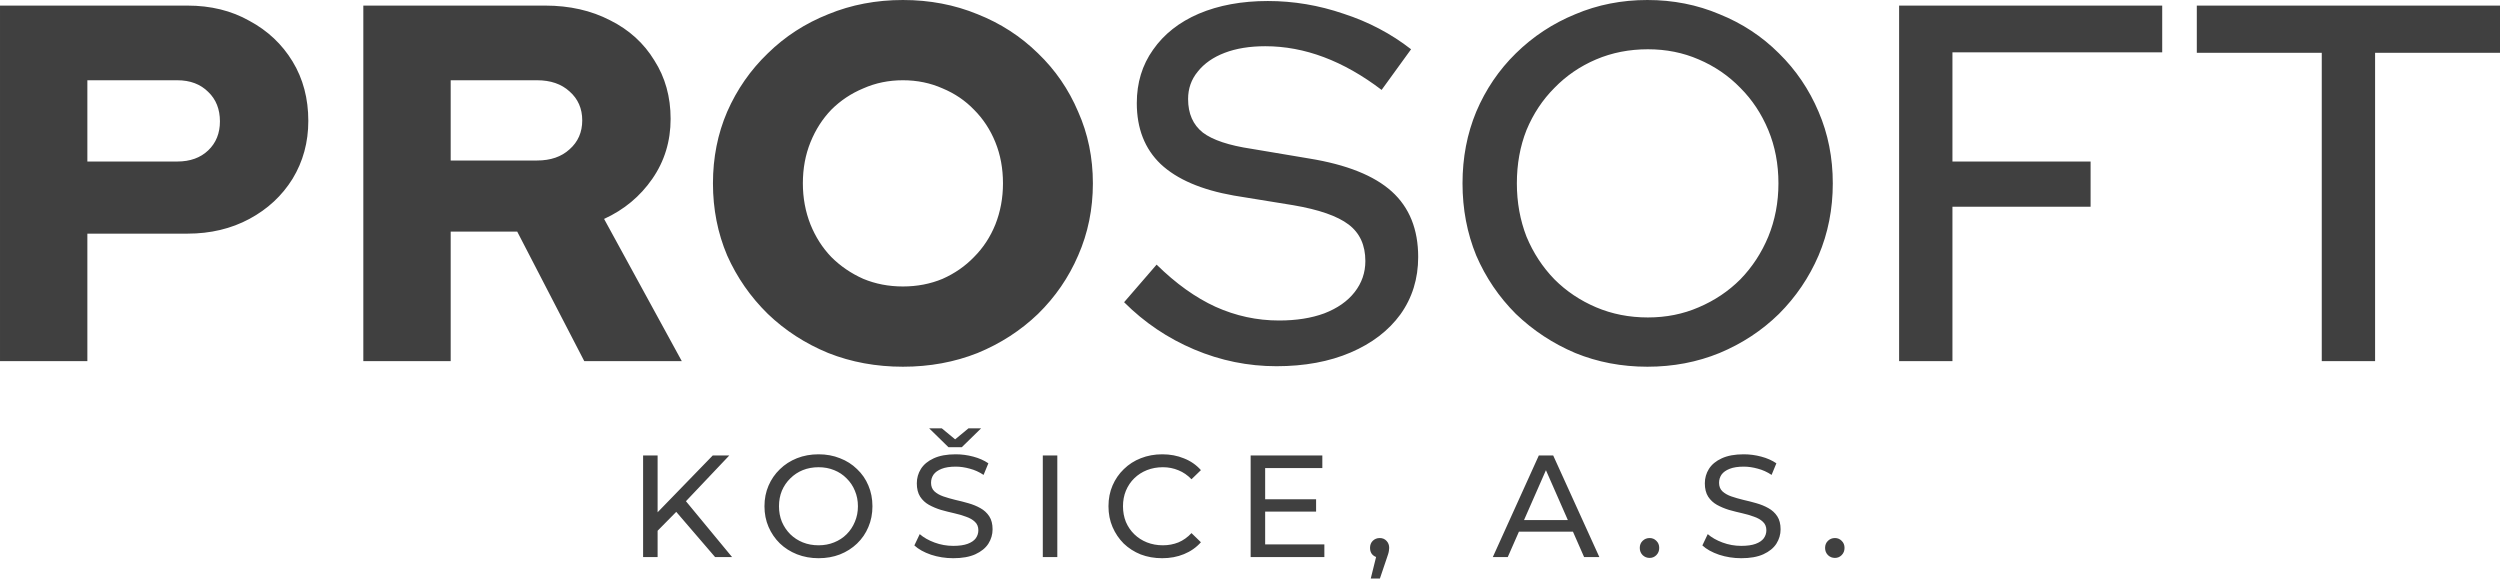
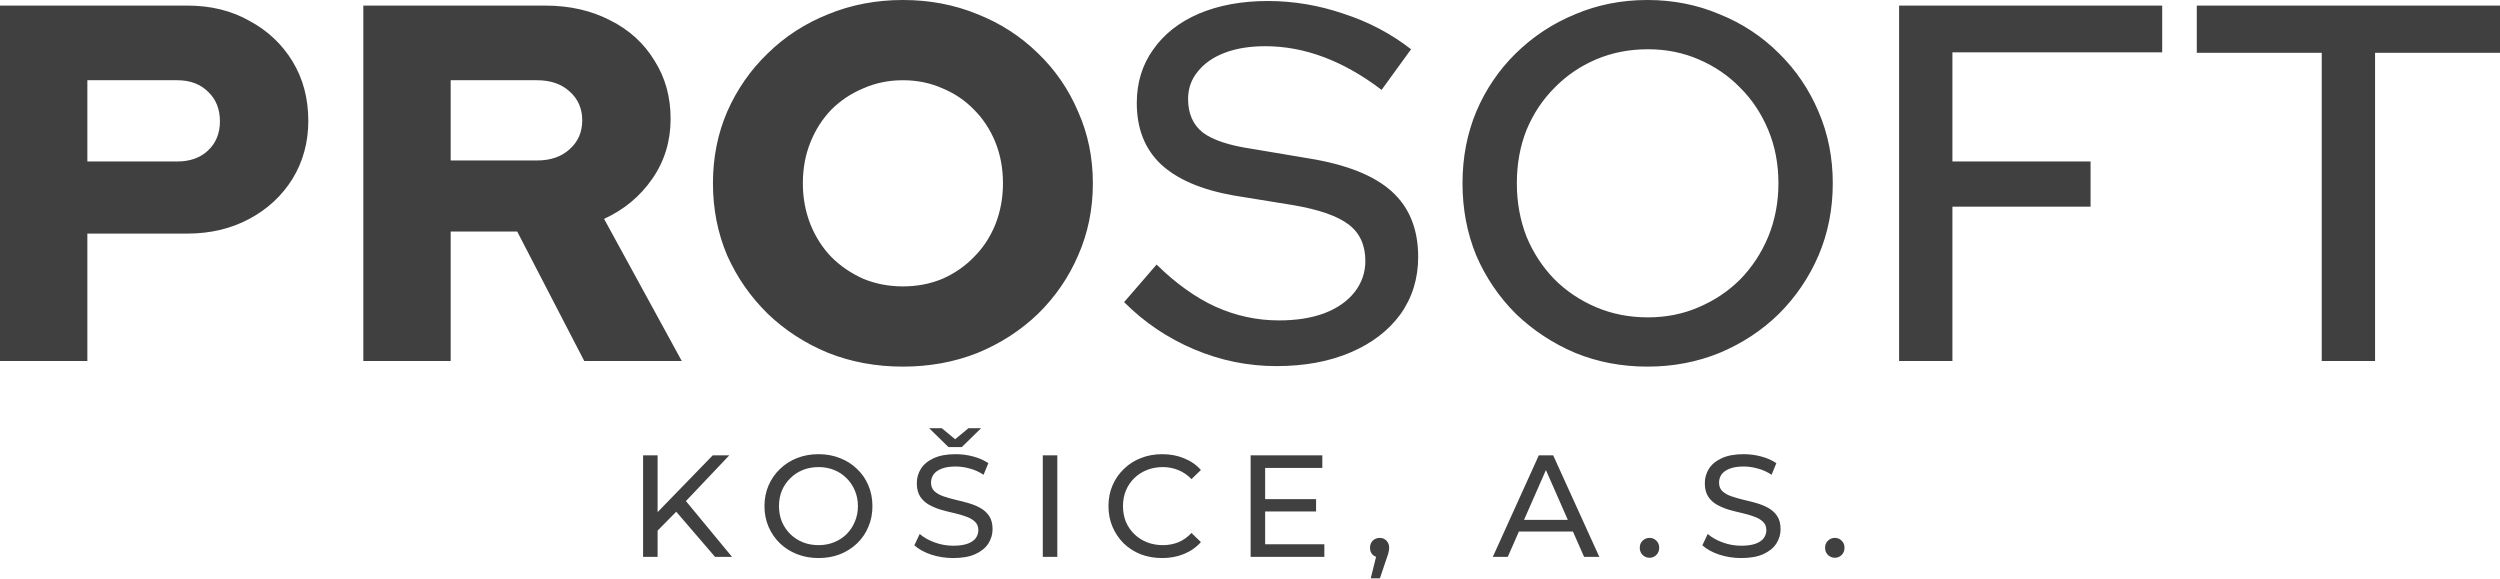
- <svg xmlns="http://www.w3.org/2000/svg" width="27.348mm" height="6.329mm" viewBox="0 0 27.348 6.329" version="1.1" id="svg5">
+ <svg xmlns="http://www.w3.org/2000/svg" width="134" height="31" viewBox="0 0 35.454 8.202" version="1.1" id="svg5">
  <defs id="defs2" />
-   <g id="layer1" transform="translate(168.1278,-129.1759)">
-     <g style="fill:#404040" id="g836" transform="matrix(0.0396875,0,0,0.0396875,-168.4585,127.4908)">
+   <g id="layer1" transform="translate(172.1807,-128.2392)">
+     <g style="fill:#404040" id="g836" transform="matrix(0.0514505,0,0,0.05143662,-172.6094,126.0552)">
      <path d="m 189.111,189.24 -0.2,-4.88 15.88,-16.36 h 4.56 l -12.28,12.96 -2.24,2.48 z m -3.52,6.76 v -28 h 4 v 28 z m 19.84,0 -11.48,-13.36 2.68,-2.96 13.48,16.32 z m 28.534,0.32 c -2.133,0 -4.12,-0.36 -5.96,-1.08 -1.813,-0.72 -3.387,-1.72 -4.72,-3 -1.333,-1.307 -2.373,-2.827 -3.12,-4.56 -0.747,-1.733 -1.12,-3.627 -1.12,-5.68 0,-2.053 0.373,-3.947 1.12,-5.68 0.747,-1.733 1.787,-3.24 3.12,-4.52 1.333,-1.307 2.907,-2.32 4.72,-3.04 1.813,-0.72 3.8,-1.08 5.96,-1.08 2.133,0 4.093,0.36 5.88,1.08 1.813,0.693 3.387,1.693 4.72,3 1.36,1.28 2.4,2.787 3.12,4.52 0.747,1.733 1.12,3.64 1.12,5.72 0,2.08 -0.373,3.987 -1.12,5.72 -0.72,1.733 -1.76,3.253 -3.12,4.56 -1.333,1.28 -2.907,2.28 -4.72,3 -1.787,0.693 -3.747,1.04 -5.88,1.04 z m 0,-3.56 c 1.547,0 2.973,-0.267 4.28,-0.8 1.333,-0.533 2.48,-1.28 3.44,-2.24 0.987,-0.987 1.747,-2.133 2.28,-3.44 0.56,-1.307 0.84,-2.733 0.84,-4.28 0,-1.547 -0.28,-2.973 -0.84,-4.28 -0.533,-1.307 -1.293,-2.44 -2.28,-3.4 -0.96,-0.987 -2.107,-1.747 -3.44,-2.28 -1.307,-0.533 -2.733,-0.8 -4.28,-0.8 -1.573,0 -3.027,0.267 -4.36,0.8 -1.307,0.533 -2.453,1.293 -3.44,2.28 -0.987,0.96 -1.76,2.093 -2.32,3.4 -0.533,1.307 -0.8,2.733 -0.8,4.28 0,1.547 0.267,2.973 0.8,4.28 0.56,1.307 1.333,2.453 2.32,3.44 0.987,0.96 2.133,1.707 3.44,2.24 1.333,0.533 2.787,0.8 4.36,0.8 z m 37.114,3.56 c -2.134,0 -4.174,-0.32 -6.12,-0.96 -1.947,-0.667 -3.48,-1.52 -4.6,-2.56 l 1.48,-3.12 c 1.066,0.933 2.426,1.707 4.08,2.32 1.653,0.613 3.373,0.92 5.16,0.92 1.626,0 2.946,-0.187 3.96,-0.56 1.013,-0.373 1.76,-0.88 2.24,-1.52 0.48,-0.667 0.72,-1.413 0.72,-2.24 0,-0.96 -0.32,-1.733 -0.96,-2.32 -0.614,-0.587 -1.427,-1.053 -2.44,-1.4 -0.987,-0.373 -2.08,-0.693 -3.28,-0.96 -1.2,-0.267 -2.414,-0.573 -3.64,-0.92 -1.2,-0.373 -2.307,-0.84 -3.32,-1.4 -0.987,-0.56 -1.787,-1.307 -2.4,-2.24 -0.614,-0.96 -0.92,-2.187 -0.92,-3.68 0,-1.44 0.373,-2.76 1.12,-3.96 0.773,-1.227 1.946,-2.2 3.52,-2.92 1.6,-0.747 3.626,-1.12 6.08,-1.12 1.626,0 3.24,0.213 4.84,0.64 1.6,0.427 2.986,1.04 4.16,1.84 l -1.32,3.2 c -1.2,-0.8 -2.467,-1.373 -3.8,-1.72 -1.334,-0.373 -2.627,-0.56 -3.88,-0.56 -1.574,0 -2.867,0.2 -3.88,0.6 -1.014,0.4 -1.76,0.933 -2.24,1.6 -0.454,0.667 -0.68,1.413 -0.68,2.24 0,0.987 0.306,1.773 0.92,2.36 0.64,0.587 1.453,1.053 2.44,1.4 1.013,0.347 2.12,0.667 3.32,0.96 1.2,0.267 2.4,0.573 3.6,0.92 1.226,0.347 2.333,0.8 3.32,1.36 1.013,0.56 1.826,1.307 2.44,2.24 0.613,0.933 0.92,2.133 0.92,3.6 0,1.413 -0.387,2.733 -1.16,3.96 -0.774,1.2 -1.974,2.173 -3.6,2.92 -1.6,0.72 -3.627,1.08 -6.08,1.08 z m -1.32,-30.6 -5.32,-5.2 h 3.48 l 5.28,4.36 h -3.2 l 5.28,-4.36 h 3.48 l -5.32,5.2 z M 295.763,196 v -28 h 4 v 28 z m 32.902,0.32 c -2.133,0 -4.106,-0.347 -5.92,-1.04 -1.786,-0.72 -3.346,-1.72 -4.68,-3 -1.306,-1.307 -2.333,-2.827 -3.08,-4.56 -0.746,-1.733 -1.12,-3.64 -1.12,-5.72 0,-2.08 0.374,-3.987 1.12,-5.72 0.747,-1.733 1.787,-3.24 3.12,-4.52 1.334,-1.307 2.894,-2.307 4.68,-3 1.814,-0.72 3.787,-1.08 5.92,-1.08 2.16,0 4.147,0.373 5.96,1.12 1.84,0.72 3.4,1.8 4.68,3.24 l -2.6,2.52 c -1.066,-1.12 -2.266,-1.947 -3.6,-2.48 -1.333,-0.56 -2.76,-0.84 -4.28,-0.84 -1.573,0 -3.04,0.267 -4.4,0.8 -1.333,0.533 -2.493,1.28 -3.48,2.24 -0.986,0.96 -1.76,2.107 -2.32,3.44 -0.533,1.307 -0.8,2.733 -0.8,4.28 0,1.547 0.267,2.987 0.8,4.32 0.56,1.307 1.334,2.44 2.32,3.4 0.987,0.96 2.147,1.707 3.48,2.24 1.36,0.533 2.827,0.8 4.4,0.8 1.52,0 2.947,-0.267 4.28,-0.8 1.334,-0.56 2.534,-1.413 3.6,-2.56 l 2.6,2.52 c -1.28,1.44 -2.84,2.533 -4.68,3.28 -1.813,0.747 -3.813,1.12 -6,1.12 z m 28.027,-16.24 h 14.4 v 3.4 h -14.4 z m 0.36,12.44 h 16.32 V 196 h -20.32 v -28 h 19.76 v 3.48 h -15.76 z m 29.107,9.4 2,-8.08 0.52,2.32 c -0.773,0 -1.427,-0.24 -1.96,-0.72 -0.507,-0.48 -0.76,-1.133 -0.76,-1.96 0,-0.8 0.253,-1.453 0.76,-1.96 0.533,-0.507 1.173,-0.76 1.92,-0.76 0.773,0 1.4,0.267 1.88,0.8 0.48,0.507 0.72,1.147 0.72,1.92 0,0.267 -0.027,0.533 -0.08,0.8 -0.027,0.24 -0.093,0.533 -0.2,0.88 -0.08,0.32 -0.213,0.72 -0.4,1.2 l -1.88,5.56 z m 33.645,-5.92 12.68,-28 h 3.96 l 12.72,28 h -4.2 l -11.32,-25.76 h 1.6 L 423.924,196 Z m 5.4,-7 1.08,-3.2 h 15.76 l 1.16,3.2 z m 37.825,7.24 c -0.747,0 -1.387,-0.253 -1.92,-0.76 -0.534,-0.533 -0.8,-1.2 -0.8,-2 0,-0.8 0.266,-1.453 0.8,-1.96 0.533,-0.507 1.173,-0.76 1.92,-0.76 0.72,0 1.333,0.253 1.84,0.76 0.533,0.507 0.8,1.16 0.8,1.96 0,0.8 -0.267,1.467 -0.8,2 -0.507,0.507 -1.12,0.76 -1.84,0.76 z m 25.253,0.08 c -2.133,0 -4.173,-0.32 -6.12,-0.96 -1.947,-0.667 -3.48,-1.52 -4.6,-2.56 l 1.48,-3.12 c 1.067,0.933 2.427,1.707 4.08,2.32 1.653,0.613 3.373,0.92 5.16,0.92 1.627,0 2.947,-0.187 3.96,-0.56 1.013,-0.373 1.76,-0.88 2.24,-1.52 0.48,-0.667 0.72,-1.413 0.72,-2.24 0,-0.96 -0.32,-1.733 -0.96,-2.32 -0.613,-0.587 -1.427,-1.053 -2.44,-1.4 -0.987,-0.373 -2.08,-0.693 -3.28,-0.96 -1.2,-0.267 -2.413,-0.573 -3.64,-0.92 -1.2,-0.373 -2.307,-0.84 -3.32,-1.4 -0.987,-0.56 -1.787,-1.307 -2.4,-2.24 -0.613,-0.96 -0.92,-2.187 -0.92,-3.68 0,-1.44 0.373,-2.76 1.12,-3.96 0.773,-1.227 1.947,-2.2 3.52,-2.92 1.6,-0.747 3.627,-1.12 6.08,-1.12 1.627,0 3.24,0.213 4.84,0.64 1.6,0.427 2.987,1.04 4.16,1.84 l -1.32,3.2 c -1.2,-0.8 -2.467,-1.373 -3.8,-1.72 -1.333,-0.373 -2.627,-0.56 -3.88,-0.56 -1.573,0 -2.867,0.2 -3.88,0.6 -1.013,0.4 -1.76,0.933 -2.24,1.6 -0.453,0.667 -0.68,1.413 -0.68,2.24 0,0.987 0.307,1.773 0.92,2.36 0.64,0.587 1.453,1.053 2.44,1.4 1.013,0.347 2.12,0.667 3.32,0.96 1.2,0.267 2.4,0.573 3.6,0.92 1.227,0.347 2.333,0.8 3.32,1.36 1.013,0.56 1.827,1.307 2.44,2.24 0.613,0.933 0.92,2.133 0.92,3.6 0,1.413 -0.387,2.733 -1.16,3.96 -0.773,1.2 -1.973,2.173 -3.6,2.92 -1.6,0.72 -3.627,1.08 -6.08,1.08 z m 25.825,-0.08 c -0.747,0 -1.387,-0.253 -1.92,-0.76 -0.533,-0.533 -0.8,-1.2 -0.8,-2 0,-0.8 0.267,-1.453 0.8,-1.96 0.533,-0.507 1.173,-0.76 1.92,-0.76 0.72,0 1.333,0.253 1.84,0.76 0.533,0.507 0.8,1.16 0.8,1.96 0,0.8 -0.267,1.467 -0.8,2 -0.507,0.507 -1.12,0.76 -1.84,0.76 z" fill="#f3f3f3" id="path824" style="fill:#404040" />
      <path d="M 8.333,142 V 44 H 59.993 c 6.44,0 12.133,1.4 17.08,4.2 5.04,2.707 9.007,6.44 11.9,11.2 2.893,4.76 4.34,10.22 4.34,16.38 0,5.88 -1.447,11.2 -4.34,15.96 -2.893,4.667 -6.86,8.353 -11.9,11.06 -5.04,2.707 -10.733,4.06 -17.08,4.06 h -27.58 V 142 Z M 32.413,86.98 h 24.78 c 3.547,0 6.393,-1.027 8.54,-3.08 2.147,-2.053 3.22,-4.713 3.22,-7.98 0,-3.36 -1.073,-6.067 -3.22,-8.12 -2.147,-2.147 -4.993,-3.22 -8.54,-3.22 h -24.78 z M 108.477,142 V 44 h 50.12 c 6.72,0 12.693,1.353 17.92,4.06 5.227,2.613 9.287,6.3 12.18,11.06 2.987,4.667 4.48,10.033 4.48,16.1 0,6.16 -1.68,11.667 -5.04,16.52 -3.36,4.853 -7.793,8.54 -13.3,11.06 l 21.42,39.2 h -26.88 l -18.48,-35.7 h -18.34 V 142 Z m 24.08,-55.3 h 23.8 c 3.733,0 6.72,-1.027 8.96,-3.08 2.333,-2.053 3.5,-4.713 3.5,-7.98 0,-3.267 -1.167,-5.927 -3.5,-7.98 -2.24,-2.053 -5.227,-3.08 -8.96,-3.08 h -23.8 z m 124.65,56.84 c -7.373,0 -14.233,-1.26 -20.58,-3.78 -6.346,-2.613 -11.9,-6.207 -16.66,-10.78 -4.76,-4.667 -8.493,-10.033 -11.2,-16.1 -2.613,-6.16 -3.92,-12.787 -3.92,-19.88 0,-7.093 1.307,-13.673 3.92,-19.74 2.707,-6.16 6.44,-11.527 11.2,-16.1 4.76,-4.667 10.314,-8.26 16.66,-10.78 6.347,-2.613 13.207,-3.92 20.58,-3.92 7.374,0 14.234,1.307 20.58,3.92 6.347,2.52 11.9,6.113 16.66,10.78 4.76,4.573 8.447,9.94 11.06,16.1 2.707,6.067 4.06,12.647 4.06,19.74 0,7.093 -1.353,13.72 -4.06,19.88 -2.613,6.067 -6.3,11.433 -11.06,16.1 -4.76,4.573 -10.313,8.167 -16.66,10.78 -6.346,2.52 -13.206,3.78 -20.58,3.78 z m 0,-22.12 c 3.92,0 7.56,-0.7 10.92,-2.1 3.36,-1.493 6.254,-3.5 8.68,-6.02 2.52,-2.52 4.48,-5.507 5.88,-8.96 1.4,-3.547 2.1,-7.327 2.1,-11.34 0,-4.107 -0.7,-7.887 -2.1,-11.34 -1.4,-3.453 -3.36,-6.44 -5.88,-8.96 -2.426,-2.52 -5.32,-4.48 -8.68,-5.88 -3.36,-1.493 -7,-2.24 -10.92,-2.24 -3.92,0 -7.56,0.747 -10.92,2.24 -3.36,1.4 -6.3,3.36 -8.82,5.88 -2.426,2.52 -4.34,5.507 -5.74,8.96 -1.4,3.453 -2.1,7.233 -2.1,11.34 0,4.013 0.7,7.793 2.1,11.34 1.4,3.453 3.314,6.44 5.74,8.96 2.52,2.52 5.46,4.527 8.82,6.02 3.36,1.4 7,2.1 10.92,2.1 z m 102.964,21.98 c -7.84,0 -15.4,-1.54 -22.68,-4.62 -7.28,-3.08 -13.72,-7.42 -19.32,-13.02 l 8.96,-10.36 c 5.32,5.227 10.733,9.1 16.24,11.62 5.6,2.52 11.433,3.78 17.5,3.78 4.76,0 8.913,-0.653 12.46,-1.96 3.64,-1.4 6.44,-3.36 8.4,-5.88 1.96,-2.52 2.94,-5.367 2.94,-8.54 0,-4.387 -1.54,-7.747 -4.62,-10.08 -3.08,-2.333 -8.167,-4.107 -15.26,-5.32 l -16.38,-2.66 c -8.96,-1.587 -15.68,-4.48 -20.16,-8.68 -4.387,-4.2 -6.58,-9.8 -6.58,-16.8 0,-5.6 1.493,-10.5 4.48,-14.7 2.986,-4.293 7.186,-7.607 12.6,-9.94 5.506,-2.333 11.853,-3.5 19.04,-3.5 7.093,0 14.046,1.167 20.86,3.5 6.906,2.24 13.113,5.507 18.62,9.8 l -8.12,11.2 C 378.604,59.213 367.917,55.2 357.091,55.2 c -4.294,0 -8.027,0.607 -11.2,1.82 -3.174,1.213 -5.647,2.94 -7.42,5.18 -1.774,2.147 -2.66,4.667 -2.66,7.56 0,4.013 1.353,7.093 4.06,9.24 2.706,2.053 7.186,3.547 13.44,4.48 l 15.82,2.66 c 10.36,1.68 17.966,4.713 22.82,9.1 4.853,4.387 7.28,10.407 7.28,18.06 0,5.973 -1.634,11.247 -4.9,15.82 -3.267,4.48 -7.84,7.98 -13.72,10.5 -5.88,2.52 -12.694,3.78 -20.44,3.78 z m 102.239,0.14 c -7.093,0 -13.72,-1.26 -19.88,-3.78 -6.16,-2.613 -11.62,-6.207 -16.38,-10.78 -4.666,-4.667 -8.306,-10.033 -10.92,-16.1 -2.52,-6.16 -3.78,-12.787 -3.78,-19.88 0,-7.093 1.26,-13.673 3.78,-19.74 2.614,-6.16 6.254,-11.527 10.92,-16.1 4.76,-4.667 10.22,-8.26 16.38,-10.78 6.16,-2.613 12.787,-3.92 19.88,-3.92 7.094,0 13.72,1.307 19.88,3.92 6.254,2.52 11.714,6.113 16.38,10.78 4.667,4.573 8.307,9.94 10.92,16.1 2.614,6.067 3.92,12.647 3.92,19.74 0,7.093 -1.306,13.72 -3.92,19.88 -2.613,6.067 -6.253,11.433 -10.92,16.1 -4.666,4.573 -10.126,8.167 -16.38,10.78 -6.16,2.52 -12.786,3.78 -19.88,3.78 z m 0.14,-13.58 c 5.04,0 9.707,-0.933 14,-2.8 4.387,-1.867 8.214,-4.433 11.48,-7.7 3.267,-3.36 5.834,-7.28 7.7,-11.76 1.867,-4.573 2.8,-9.473 2.8,-14.7 0,-5.32 -0.933,-10.22 -2.8,-14.7 -1.866,-4.48 -4.433,-8.353 -7.7,-11.62 -3.266,-3.36 -7.093,-5.973 -11.48,-7.84 -4.293,-1.867 -8.96,-2.8 -14,-2.8 -5.133,0 -9.893,0.933 -14.28,2.8 -4.386,1.867 -8.213,4.48 -11.48,7.84 -3.266,3.267 -5.833,7.14 -7.7,11.62 -1.773,4.48 -2.66,9.38 -2.66,14.7 0,5.227 0.887,10.127 2.66,14.7 1.867,4.48 4.434,8.4 7.7,11.76 3.267,3.267 7.094,5.833 11.48,7.7 4.387,1.867 9.147,2.8 14.28,2.8 z M 531.79,142 V 44 h 72.52 v 12.88 h -57.82 v 30.1 h 38.08 V 99.44 H 546.49 V 142 Z m 116.496,0 V 57.02 h -34.44 V 44 h 83.58 v 13.02 h -34.44 V 142 Z" fill="#f3f3f3" id="path826" style="fill:#404040" />
    </g>
  </g>
</svg>
